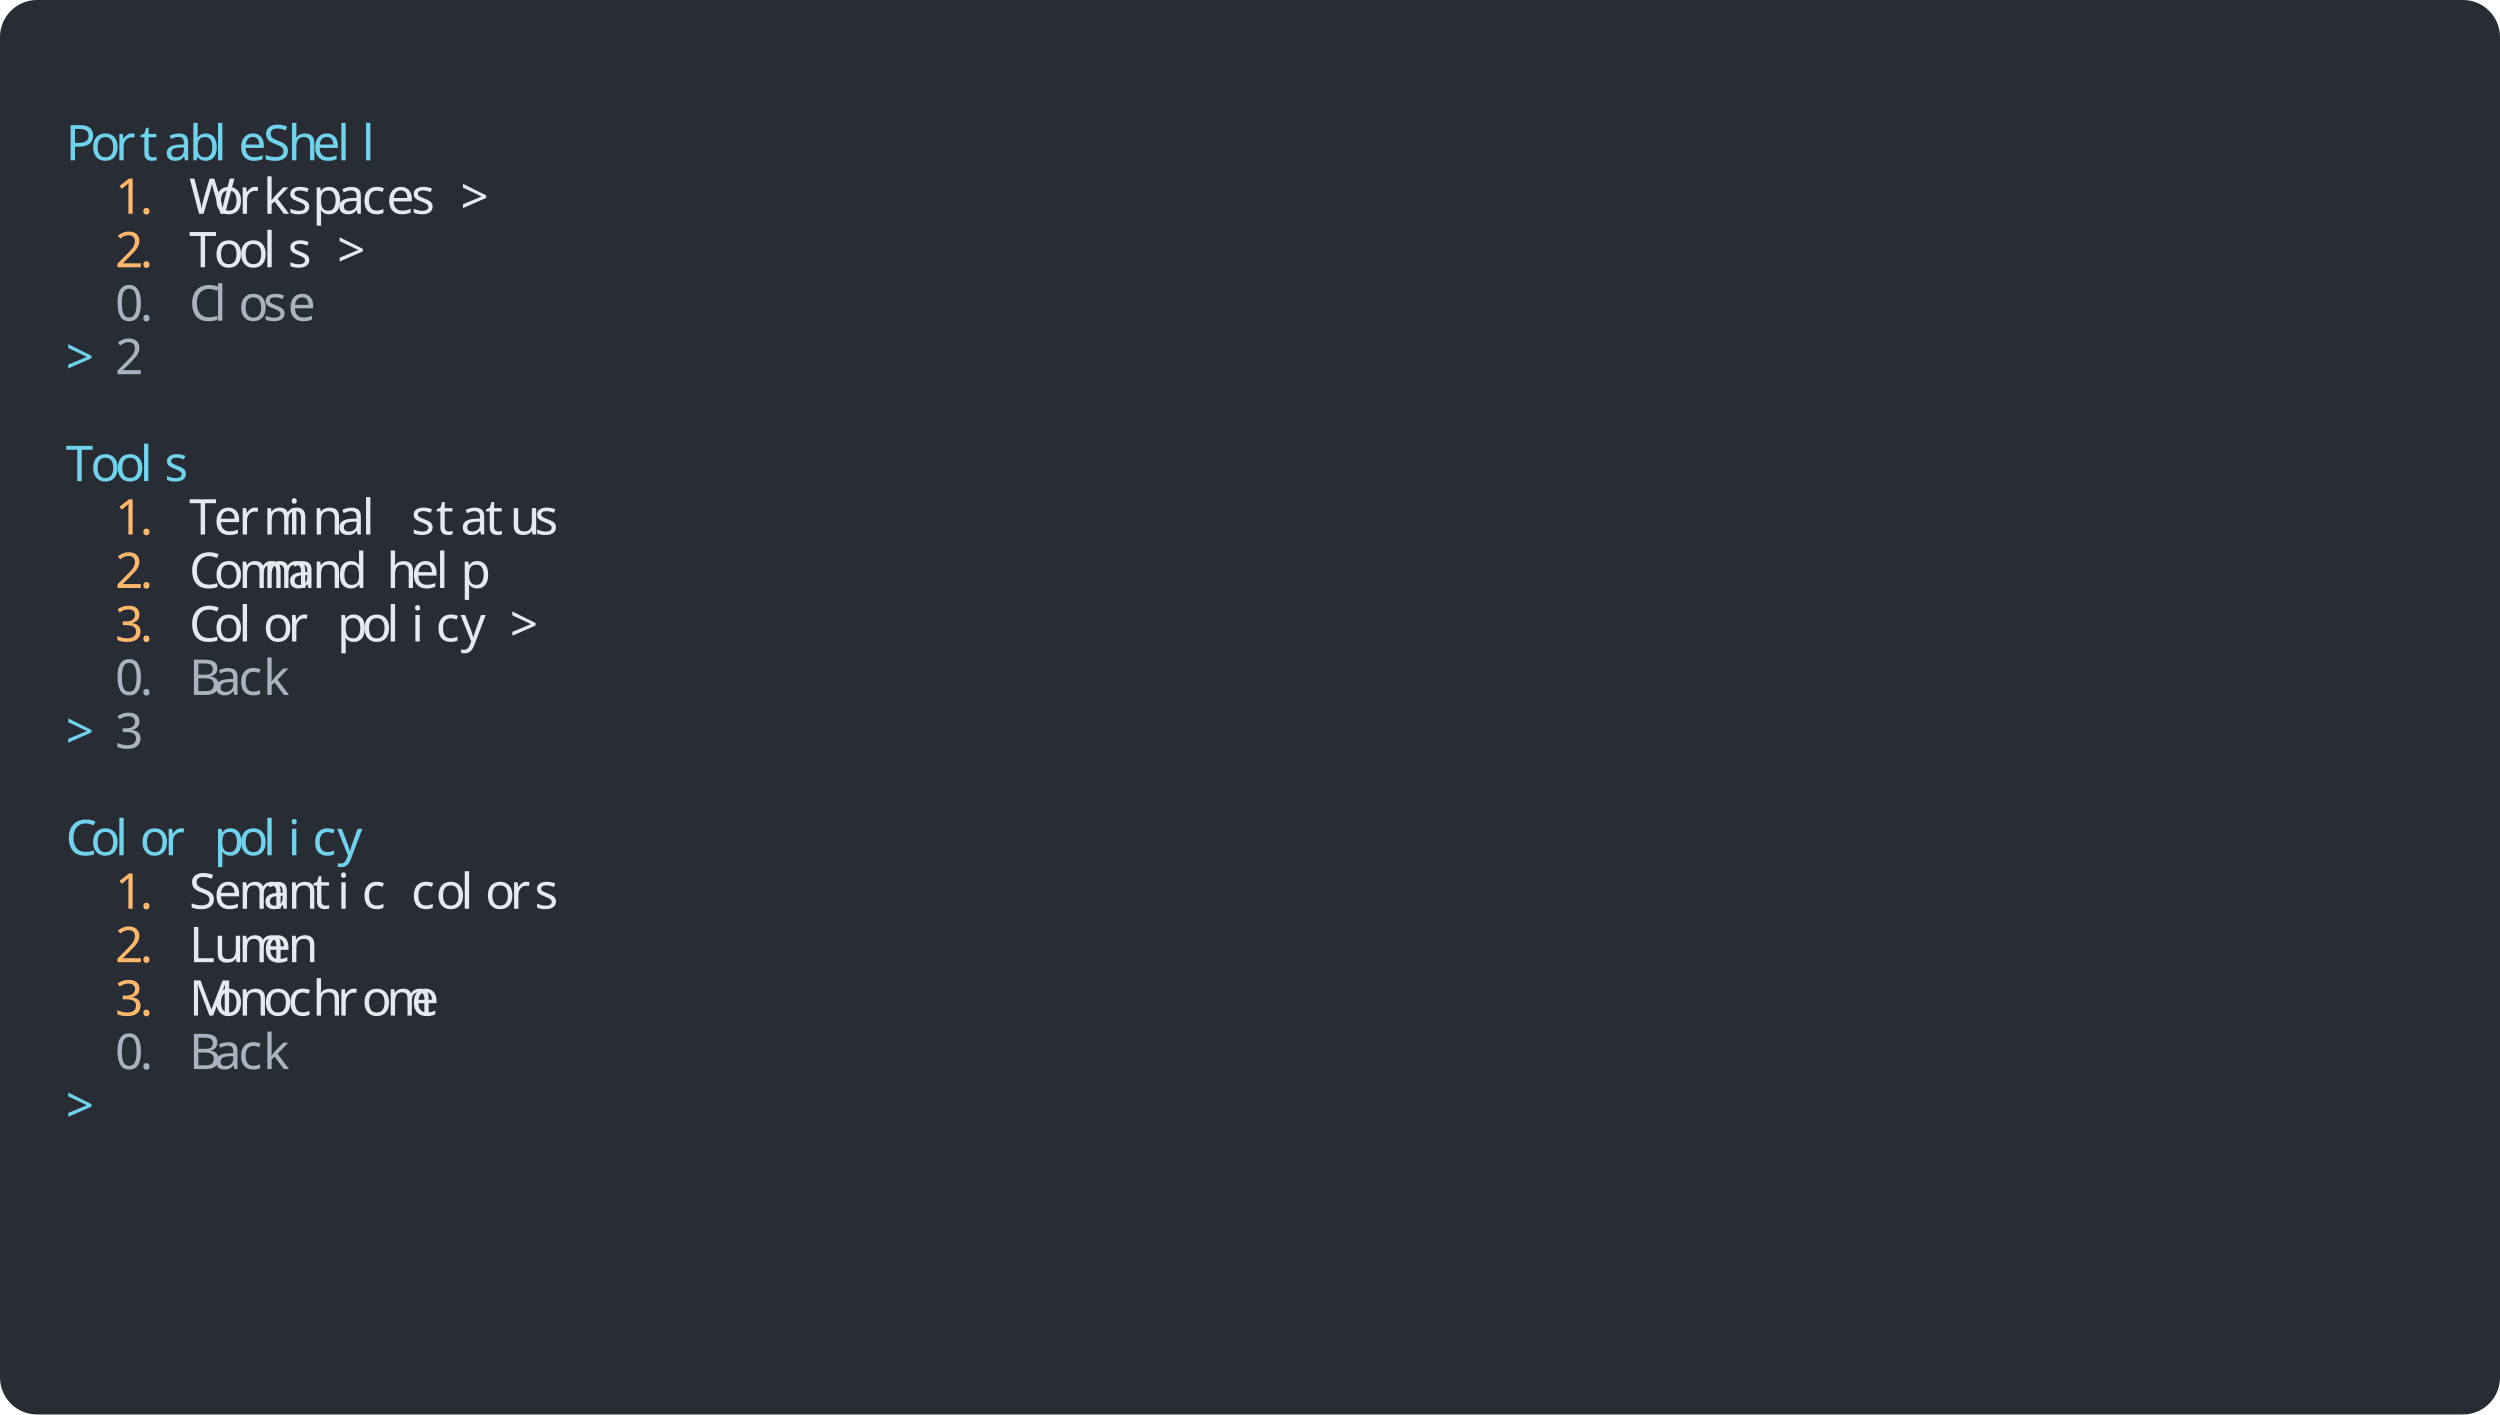
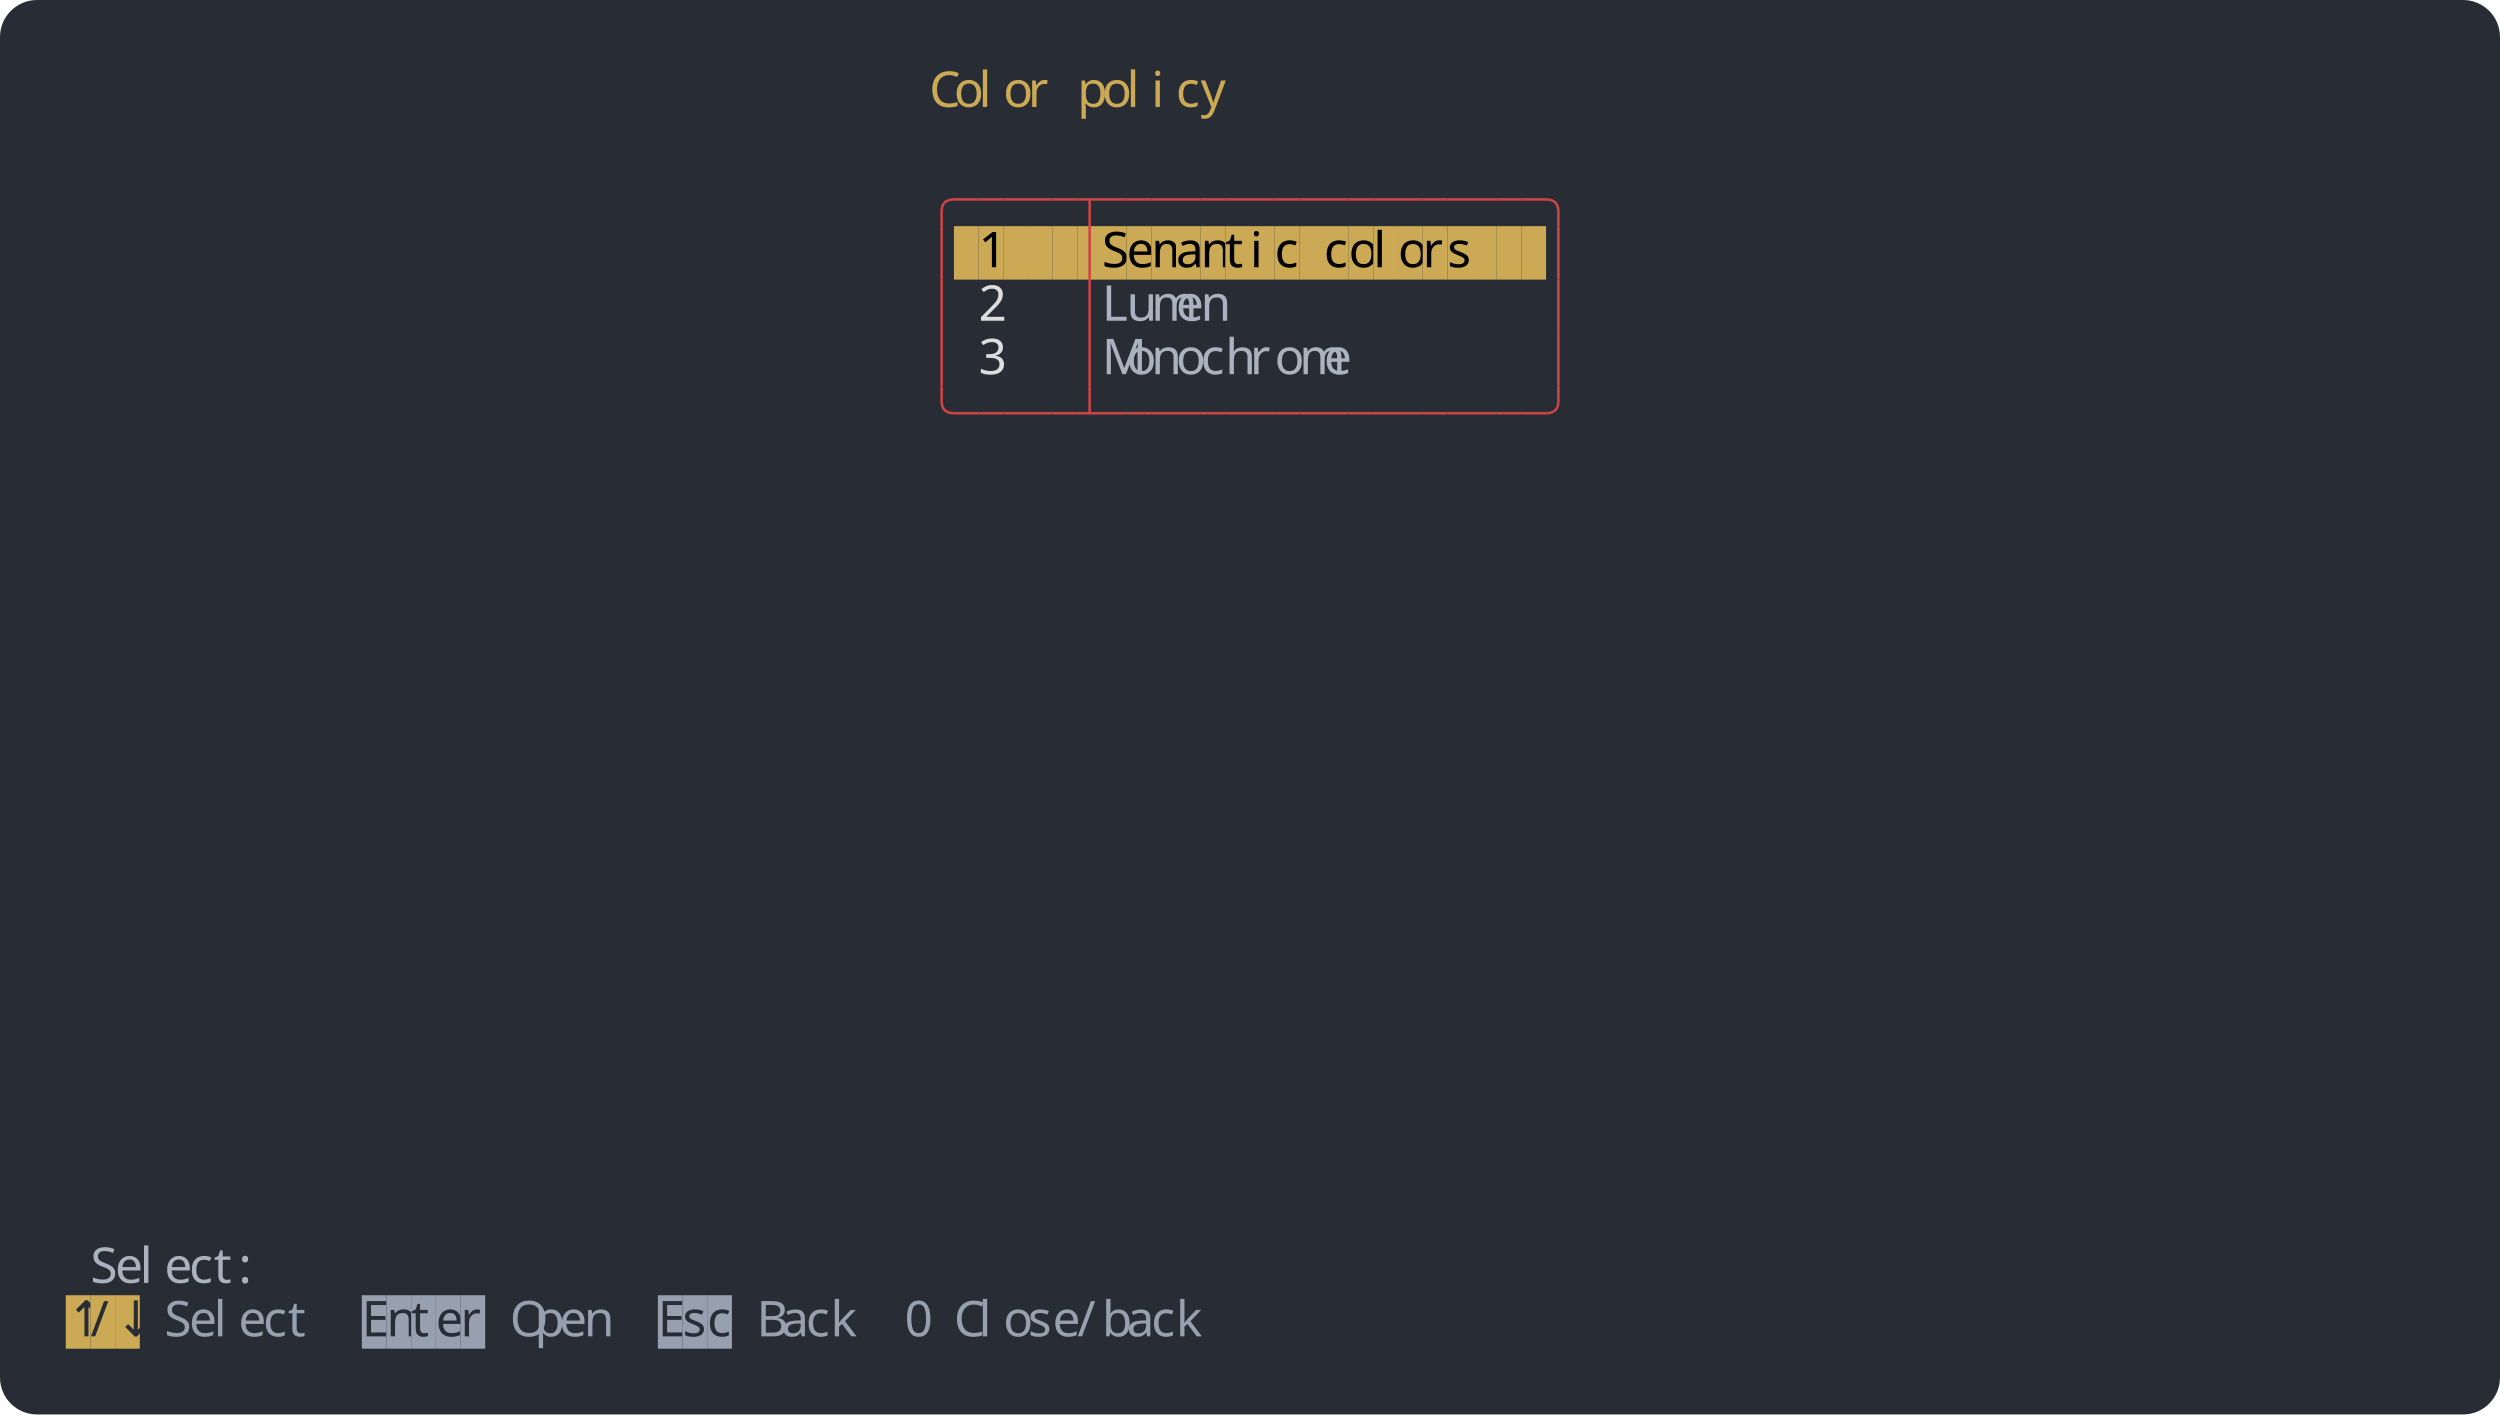
<svg xmlns="http://www.w3.org/2000/svg" width="1216" height="688" viewBox="0 0 1216 688">
  <rect width="1216" height="688" rx="18" fill="#282c34" />
  <g font-family="Agave" font-size="24">
-     <text x="32" y="78" fill="#70d3eb">P</text>
-     <text x="44" y="78" fill="#70d3eb">o</text>
-     <text x="56" y="78" fill="#70d3eb">r</text>
-     <text x="68" y="78" fill="#70d3eb">t</text>
-     <text x="80" y="78" fill="#70d3eb">a</text>
-     <text x="92" y="78" fill="#70d3eb">b</text>
-     <text x="104" y="78" fill="#70d3eb">l</text>
-     <text x="116" y="78" fill="#70d3eb">e</text>
-     <text x="128" y="78" fill="#70d3eb">S</text>
-     <text x="140" y="78" fill="#70d3eb">h</text>
-     <text x="152" y="78" fill="#70d3eb">e</text>
-     <text x="164" y="78" fill="#70d3eb">l</text>
-     <text x="176" y="78" fill="#70d3eb">l</text>
-     <text x="56" y="104" fill="#ffb86c">1</text>
-     <text x="68" y="104" fill="#ffb86c">.</text>
-     <text x="92" y="104" fill="#e6e9ef">W</text>
-     <text x="104" y="104" fill="#e6e9ef">o</text>
-     <text x="116" y="104" fill="#e6e9ef">r</text>
-     <text x="128" y="104" fill="#e6e9ef">k</text>
-     <text x="140" y="104" fill="#e6e9ef">s</text>
-     <text x="152" y="104" fill="#e6e9ef">p</text>
-     <text x="164" y="104" fill="#e6e9ef">a</text>
-     <text x="176" y="104" fill="#e6e9ef">c</text>
-     <text x="188" y="104" fill="#e6e9ef">e</text>
-     <text x="200" y="104" fill="#e6e9ef">s</text>
-     <text x="224" y="104" fill="#e6e9ef">&gt;</text>
-     <text x="56" y="130" fill="#ffb86c">2</text>
-     <text x="68" y="130" fill="#ffb86c">.</text>
-     <text x="92" y="130" fill="#e6e9ef">T</text>
-     <text x="104" y="130" fill="#e6e9ef">o</text>
-     <text x="116" y="130" fill="#e6e9ef">o</text>
-     <text x="128" y="130" fill="#e6e9ef">l</text>
-     <text x="140" y="130" fill="#e6e9ef">s</text>
-     <text x="164" y="130" fill="#e6e9ef">&gt;</text>
-     <text x="56" y="156" fill="#abb2bf">0</text>
-     <text x="68" y="156" fill="#abb2bf">.</text>
-     <text x="92" y="156" fill="#abb2bf">C</text>
-     <text x="104" y="156" fill="#abb2bf">l</text>
-     <text x="116" y="156" fill="#abb2bf">o</text>
-     <text x="128" y="156" fill="#abb2bf">s</text>
-     <text x="140" y="156" fill="#abb2bf">e</text>
-     <text x="32" y="182" fill="#70d3eb">&gt;</text>
-     <text x="56" y="182" fill="#abb2bf">2</text>
-     <text x="32" y="234" fill="#70d3eb">T</text>
-     <text x="44" y="234" fill="#70d3eb">o</text>
-     <text x="56" y="234" fill="#70d3eb">o</text>
-     <text x="68" y="234" fill="#70d3eb">l</text>
-     <text x="80" y="234" fill="#70d3eb">s</text>
-     <text x="56" y="260" fill="#ffb86c">1</text>
-     <text x="68" y="260" fill="#ffb86c">.</text>
-     <text x="92" y="260" fill="#e6e9ef">T</text>
-     <text x="104" y="260" fill="#e6e9ef">e</text>
-     <text x="116" y="260" fill="#e6e9ef">r</text>
-     <text x="128" y="260" fill="#e6e9ef">m</text>
-     <text x="140" y="260" fill="#e6e9ef">i</text>
-     <text x="152" y="260" fill="#e6e9ef">n</text>
-     <text x="164" y="260" fill="#e6e9ef">a</text>
-     <text x="176" y="260" fill="#e6e9ef">l</text>
-     <text x="200" y="260" fill="#e6e9ef">s</text>
-     <text x="212" y="260" fill="#e6e9ef">t</text>
-     <text x="224" y="260" fill="#e6e9ef">a</text>
-     <text x="236" y="260" fill="#e6e9ef">t</text>
-     <text x="248" y="260" fill="#e6e9ef">u</text>
-     <text x="260" y="260" fill="#e6e9ef">s</text>
-     <text x="56" y="286" fill="#ffb86c">2</text>
-     <text x="68" y="286" fill="#ffb86c">.</text>
-     <text x="92" y="286" fill="#e6e9ef">C</text>
-     <text x="104" y="286" fill="#e6e9ef">o</text>
-     <text x="116" y="286" fill="#e6e9ef">m</text>
-     <text x="128" y="286" fill="#e6e9ef">m</text>
-     <text x="140" y="286" fill="#e6e9ef">a</text>
-     <text x="152" y="286" fill="#e6e9ef">n</text>
-     <text x="164" y="286" fill="#e6e9ef">d</text>
-     <text x="188" y="286" fill="#e6e9ef">h</text>
-     <text x="200" y="286" fill="#e6e9ef">e</text>
-     <text x="212" y="286" fill="#e6e9ef">l</text>
-     <text x="224" y="286" fill="#e6e9ef">p</text>
-     <text x="56" y="312" fill="#ffb86c">3</text>
-     <text x="68" y="312" fill="#ffb86c">.</text>
-     <text x="92" y="312" fill="#e6e9ef">C</text>
-     <text x="104" y="312" fill="#e6e9ef">o</text>
-     <text x="116" y="312" fill="#e6e9ef">l</text>
-     <text x="128" y="312" fill="#e6e9ef">o</text>
-     <text x="140" y="312" fill="#e6e9ef">r</text>
-     <text x="164" y="312" fill="#e6e9ef">p</text>
-     <text x="176" y="312" fill="#e6e9ef">o</text>
-     <text x="188" y="312" fill="#e6e9ef">l</text>
-     <text x="200" y="312" fill="#e6e9ef">i</text>
-     <text x="212" y="312" fill="#e6e9ef">c</text>
-     <text x="224" y="312" fill="#e6e9ef">y</text>
-     <text x="248" y="312" fill="#e6e9ef">&gt;</text>
-     <text x="56" y="338" fill="#abb2bf">0</text>
-     <text x="68" y="338" fill="#abb2bf">.</text>
-     <text x="92" y="338" fill="#abb2bf">B</text>
-     <text x="104" y="338" fill="#abb2bf">a</text>
-     <text x="116" y="338" fill="#abb2bf">c</text>
-     <text x="128" y="338" fill="#abb2bf">k</text>
-     <text x="32" y="364" fill="#70d3eb">&gt;</text>
-     <text x="56" y="364" fill="#abb2bf">3</text>
-     <text x="32" y="416" fill="#70d3eb">C</text>
-     <text x="44" y="416" fill="#70d3eb">o</text>
-     <text x="56" y="416" fill="#70d3eb">l</text>
-     <text x="68" y="416" fill="#70d3eb">o</text>
-     <text x="80" y="416" fill="#70d3eb">r</text>
-     <text x="104" y="416" fill="#70d3eb">p</text>
-     <text x="116" y="416" fill="#70d3eb">o</text>
-     <text x="128" y="416" fill="#70d3eb">l</text>
-     <text x="140" y="416" fill="#70d3eb">i</text>
-     <text x="152" y="416" fill="#70d3eb">c</text>
-     <text x="164" y="416" fill="#70d3eb">y</text>
-     <text x="56" y="442" fill="#ffb86c">1</text>
-     <text x="68" y="442" fill="#ffb86c">.</text>
-     <text x="92" y="442" fill="#e6e9ef">S</text>
-     <text x="104" y="442" fill="#e6e9ef">e</text>
-     <text x="116" y="442" fill="#e6e9ef">m</text>
-     <text x="128" y="442" fill="#e6e9ef">a</text>
-     <text x="140" y="442" fill="#e6e9ef">n</text>
-     <text x="152" y="442" fill="#e6e9ef">t</text>
-     <text x="164" y="442" fill="#e6e9ef">i</text>
-     <text x="176" y="442" fill="#e6e9ef">c</text>
-     <text x="200" y="442" fill="#e6e9ef">c</text>
-     <text x="212" y="442" fill="#e6e9ef">o</text>
-     <text x="224" y="442" fill="#e6e9ef">l</text>
-     <text x="236" y="442" fill="#e6e9ef">o</text>
-     <text x="248" y="442" fill="#e6e9ef">r</text>
-     <text x="260" y="442" fill="#e6e9ef">s</text>
-     <text x="56" y="468" fill="#ffb86c">2</text>
-     <text x="68" y="468" fill="#ffb86c">.</text>
-     <text x="92" y="468" fill="#e6e9ef">L</text>
-     <text x="104" y="468" fill="#e6e9ef">u</text>
-     <text x="116" y="468" fill="#e6e9ef">m</text>
-     <text x="128" y="468" fill="#e6e9ef">e</text>
-     <text x="140" y="468" fill="#e6e9ef">n</text>
-     <text x="56" y="494" fill="#ffb86c">3</text>
-     <text x="68" y="494" fill="#ffb86c">.</text>
-     <text x="92" y="494" fill="#e6e9ef">M</text>
-     <text x="104" y="494" fill="#e6e9ef">o</text>
-     <text x="116" y="494" fill="#e6e9ef">n</text>
-     <text x="128" y="494" fill="#e6e9ef">o</text>
-     <text x="140" y="494" fill="#e6e9ef">c</text>
-     <text x="152" y="494" fill="#e6e9ef">h</text>
-     <text x="164" y="494" fill="#e6e9ef">r</text>
-     <text x="176" y="494" fill="#e6e9ef">o</text>
-     <text x="188" y="494" fill="#e6e9ef">m</text>
-     <text x="200" y="494" fill="#e6e9ef">e</text>
-     <text x="56" y="520" fill="#abb2bf">0</text>
-     <text x="68" y="520" fill="#abb2bf">.</text>
-     <text x="92" y="520" fill="#abb2bf">B</text>
-     <text x="104" y="520" fill="#abb2bf">a</text>
-     <text x="116" y="520" fill="#abb2bf">c</text>
-     <text x="128" y="520" fill="#abb2bf">k</text>
-     <text x="32" y="546" fill="#70d3eb">&gt;</text>
+     <text x="452" y="52" fill="#ccaa55">C</text>
+     <text x="464" y="52" fill="#ccaa55">o</text>
+     <text x="476" y="52" fill="#ccaa55">l</text>
+     <text x="488" y="52" fill="#ccaa55">o</text>
+     <text x="500" y="52" fill="#ccaa55">r</text>
+     <text x="524" y="52" fill="#ccaa55">p</text>
+     <text x="536" y="52" fill="#ccaa55">o</text>
+     <text x="548" y="52" fill="#ccaa55">l</text>
+     <text x="560" y="52" fill="#ccaa55">i</text>
+     <text x="572" y="52" fill="#ccaa55">c</text>
+     <text x="584" y="52" fill="#ccaa55">y</text>
+     <path fill="none" stroke="#cc4444" stroke-width="1.25" d="M 458 110 v -7 q 0 -6 6 -6" />
+     <path fill="none" stroke="#cc4444" stroke-width="1.25" d="M 464 97 h 12" />
+     <path fill="none" stroke="#cc4444" stroke-width="1.25" d="M 476 97 h 12" />
+     <path fill="none" stroke="#cc4444" stroke-width="1.25" d="M 488 97 h 12" />
+     <path fill="none" stroke="#cc4444" stroke-width="1.25" d="M 500 97 h 12" />
+     <path fill="none" stroke="#cc4444" stroke-width="1.25" d="M 512 97 h 12" />
+     <path fill="none" stroke="#cc4444" stroke-width="1.25" d="M 524 97 h 12 M 530 97 v 13" />
+     <path fill="none" stroke="#cc4444" stroke-width="1.25" d="M 536 97 h 12" />
+     <path fill="none" stroke="#cc4444" stroke-width="1.25" d="M 548 97 h 12" />
+     <path fill="none" stroke="#cc4444" stroke-width="1.25" d="M 560 97 h 12" />
+     <path fill="none" stroke="#cc4444" stroke-width="1.25" d="M 572 97 h 12" />
+     <path fill="none" stroke="#cc4444" stroke-width="1.25" d="M 584 97 h 12" />
+     <path fill="none" stroke="#cc4444" stroke-width="1.25" d="M 596 97 h 12" />
+     <path fill="none" stroke="#cc4444" stroke-width="1.25" d="M 608 97 h 12" />
+     <path fill="none" stroke="#cc4444" stroke-width="1.25" d="M 620 97 h 12" />
+     <path fill="none" stroke="#cc4444" stroke-width="1.25" d="M 632 97 h 12" />
+     <path fill="none" stroke="#cc4444" stroke-width="1.25" d="M 644 97 h 12" />
+     <path fill="none" stroke="#cc4444" stroke-width="1.25" d="M 656 97 h 12" />
+     <path fill="none" stroke="#cc4444" stroke-width="1.25" d="M 668 97 h 12" />
+     <path fill="none" stroke="#cc4444" stroke-width="1.25" d="M 680 97 h 12" />
+     <path fill="none" stroke="#cc4444" stroke-width="1.25" d="M 692 97 h 12" />
+     <path fill="none" stroke="#cc4444" stroke-width="1.25" d="M 704 97 h 12" />
+     <path fill="none" stroke="#cc4444" stroke-width="1.25" d="M 716 97 h 12" />
+     <path fill="none" stroke="#cc4444" stroke-width="1.25" d="M 728 97 h 12" />
+     <path fill="none" stroke="#cc4444" stroke-width="1.25" d="M 740 97 h 12" />
+     <path fill="none" stroke="#cc4444" stroke-width="1.25" d="M 752 97 q 6 0 6 6 v 7" />
+     <path fill="none" stroke="#cc4444" stroke-width="1.25" d="M 458 110 v 26" />
+     <rect x="464" y="110" width="12" height="26" fill="#ccaa55" />
+     <rect x="476" y="110" width="12" height="26" fill="#ccaa55" />
+     <text x="476" y="130" fill="#000000">1</text>
+     <rect x="488" y="110" width="12" height="26" fill="#ccaa55" />
+     <rect x="500" y="110" width="12" height="26" fill="#ccaa55" />
+     <rect x="512" y="110" width="12" height="26" fill="#ccaa55" />
+     <rect x="524" y="110" width="12" height="26" fill="#ccaa55" />
+     <path fill="none" stroke="#cc4444" stroke-width="1.25" d="M 530 110 v 26" />
+     <rect x="536" y="110" width="12" height="26" fill="#ccaa55" />
+     <text x="536" y="130" fill="#000000">S</text>
+     <rect x="548" y="110" width="12" height="26" fill="#ccaa55" />
+     <text x="548" y="130" fill="#000000">e</text>
+     <rect x="560" y="110" width="12" height="26" fill="#ccaa55" />
+     <text x="560" y="130" fill="#000000">m</text>
+     <rect x="572" y="110" width="12" height="26" fill="#ccaa55" />
+     <text x="572" y="130" fill="#000000">a</text>
+     <rect x="584" y="110" width="12" height="26" fill="#ccaa55" />
+     <text x="584" y="130" fill="#000000">n</text>
+     <rect x="596" y="110" width="12" height="26" fill="#ccaa55" />
+     <text x="596" y="130" fill="#000000">t</text>
+     <rect x="608" y="110" width="12" height="26" fill="#ccaa55" />
+     <text x="608" y="130" fill="#000000">i</text>
+     <rect x="620" y="110" width="12" height="26" fill="#ccaa55" />
+     <text x="620" y="130" fill="#000000">c</text>
+     <rect x="632" y="110" width="12" height="26" fill="#ccaa55" />
+     <rect x="644" y="110" width="12" height="26" fill="#ccaa55" />
+     <text x="644" y="130" fill="#000000">c</text>
+     <rect x="656" y="110" width="12" height="26" fill="#ccaa55" />
+     <text x="656" y="130" fill="#000000">o</text>
+     <rect x="668" y="110" width="12" height="26" fill="#ccaa55" />
+     <text x="668" y="130" fill="#000000">l</text>
+     <rect x="680" y="110" width="12" height="26" fill="#ccaa55" />
+     <text x="680" y="130" fill="#000000">o</text>
+     <rect x="692" y="110" width="12" height="26" fill="#ccaa55" />
+     <text x="692" y="130" fill="#000000">r</text>
+     <rect x="704" y="110" width="12" height="26" fill="#ccaa55" />
+     <text x="704" y="130" fill="#000000">s</text>
+     <rect x="716" y="110" width="12" height="26" fill="#ccaa55" />
+     <rect x="728" y="110" width="12" height="26" fill="#ccaa55" />
+     <rect x="740" y="110" width="12" height="26" fill="#ccaa55" />
+     <path fill="none" stroke="#cc4444" stroke-width="1.25" d="M 758 110 v 26" />
+     <path fill="none" stroke="#cc4444" stroke-width="1.25" d="M 458 136 v 26" />
+     <text x="476" y="156" fill="#dddddd">2</text>
+     <path fill="none" stroke="#cc4444" stroke-width="1.25" d="M 530 136 v 26" />
+     <text x="536" y="156" fill="#abb2bf">L</text>
+     <text x="548" y="156" fill="#abb2bf">u</text>
+     <text x="560" y="156" fill="#abb2bf">m</text>
+     <text x="572" y="156" fill="#abb2bf">e</text>
+     <text x="584" y="156" fill="#abb2bf">n</text>
+     <path fill="none" stroke="#cc4444" stroke-width="1.25" d="M 758 136 v 26" />
+     <path fill="none" stroke="#cc4444" stroke-width="1.25" d="M 458 162 v 26" />
+     <text x="476" y="182" fill="#dddddd">3</text>
+     <path fill="none" stroke="#cc4444" stroke-width="1.25" d="M 530 162 v 26" />
+     <text x="536" y="182" fill="#abb2bf">M</text>
+     <text x="548" y="182" fill="#abb2bf">o</text>
+     <text x="560" y="182" fill="#abb2bf">n</text>
+     <text x="572" y="182" fill="#abb2bf">o</text>
+     <text x="584" y="182" fill="#abb2bf">c</text>
+     <text x="596" y="182" fill="#abb2bf">h</text>
+     <text x="608" y="182" fill="#abb2bf">r</text>
+     <text x="620" y="182" fill="#abb2bf">o</text>
+     <text x="632" y="182" fill="#abb2bf">m</text>
+     <text x="644" y="182" fill="#abb2bf">e</text>
+     <path fill="none" stroke="#cc4444" stroke-width="1.25" d="M 758 162 v 26" />
+     <path fill="none" stroke="#cc4444" stroke-width="1.25" d="M 458 188 v 7 q 0 6 6 6" />
+     <path fill="none" stroke="#cc4444" stroke-width="1.25" d="M 464 201 h 12" />
+     <path fill="none" stroke="#cc4444" stroke-width="1.25" d="M 476 201 h 12" />
+     <path fill="none" stroke="#cc4444" stroke-width="1.25" d="M 488 201 h 12" />
+     <path fill="none" stroke="#cc4444" stroke-width="1.25" d="M 500 201 h 12" />
+     <path fill="none" stroke="#cc4444" stroke-width="1.25" d="M 512 201 h 12" />
+     <path fill="none" stroke="#cc4444" stroke-width="1.25" d="M 524 201 h 12 M 530 188 v 13" />
+     <path fill="none" stroke="#cc4444" stroke-width="1.25" d="M 536 201 h 12" />
+     <path fill="none" stroke="#cc4444" stroke-width="1.25" d="M 548 201 h 12" />
+     <path fill="none" stroke="#cc4444" stroke-width="1.25" d="M 560 201 h 12" />
+     <path fill="none" stroke="#cc4444" stroke-width="1.25" d="M 572 201 h 12" />
+     <path fill="none" stroke="#cc4444" stroke-width="1.25" d="M 584 201 h 12" />
+     <path fill="none" stroke="#cc4444" stroke-width="1.25" d="M 596 201 h 12" />
+     <path fill="none" stroke="#cc4444" stroke-width="1.25" d="M 608 201 h 12" />
+     <path fill="none" stroke="#cc4444" stroke-width="1.25" d="M 620 201 h 12" />
+     <path fill="none" stroke="#cc4444" stroke-width="1.25" d="M 632 201 h 12" />
+     <path fill="none" stroke="#cc4444" stroke-width="1.25" d="M 644 201 h 12" />
+     <path fill="none" stroke="#cc4444" stroke-width="1.25" d="M 656 201 h 12" />
+     <path fill="none" stroke="#cc4444" stroke-width="1.25" d="M 668 201 h 12" />
+     <path fill="none" stroke="#cc4444" stroke-width="1.25" d="M 680 201 h 12" />
+     <path fill="none" stroke="#cc4444" stroke-width="1.25" d="M 692 201 h 12" />
+     <path fill="none" stroke="#cc4444" stroke-width="1.25" d="M 704 201 h 12" />
+     <path fill="none" stroke="#cc4444" stroke-width="1.25" d="M 716 201 h 12" />
+     <path fill="none" stroke="#cc4444" stroke-width="1.25" d="M 728 201 h 12" />
+     <path fill="none" stroke="#cc4444" stroke-width="1.25" d="M 740 201 h 12" />
+     <path fill="none" stroke="#cc4444" stroke-width="1.25" d="M 758 188 v 7 q 0 6 -6 6" />
+     <text x="44" y="624" fill="#abb2bf">S</text>
+     <text x="56" y="624" fill="#abb2bf">e</text>
+     <text x="68" y="624" fill="#abb2bf">l</text>
+     <text x="80" y="624" fill="#abb2bf">e</text>
+     <text x="92" y="624" fill="#abb2bf">c</text>
+     <text x="104" y="624" fill="#abb2bf">t</text>
+     <text x="116" y="624" fill="#abb2bf">:</text>
+     <rect x="32" y="630" width="12" height="26" fill="#ccaa55" />
+     <text x="32" y="650" fill="#282c34">↑</text>
+     <rect x="44" y="630" width="12" height="26" fill="#ccaa55" />
+     <text x="44" y="650" fill="#282c34">/</text>
+     <rect x="56" y="630" width="12" height="26" fill="#ccaa55" />
+     <text x="56" y="650" fill="#282c34">↓</text>
+     <text x="80" y="650" fill="#97a0af">S</text>
+     <text x="92" y="650" fill="#97a0af">e</text>
+     <text x="104" y="650" fill="#97a0af">l</text>
+     <text x="116" y="650" fill="#97a0af">e</text>
+     <text x="128" y="650" fill="#97a0af">c</text>
+     <text x="140" y="650" fill="#97a0af">t</text>
+     <rect x="176" y="630" width="12" height="26" fill="#97a0af" />
+     <text x="176" y="650" fill="#282c34">E</text>
+     <rect x="188" y="630" width="12" height="26" fill="#97a0af" />
+     <text x="188" y="650" fill="#282c34">n</text>
+     <rect x="200" y="630" width="12" height="26" fill="#97a0af" />
+     <text x="200" y="650" fill="#282c34">t</text>
+     <rect x="212" y="630" width="12" height="26" fill="#97a0af" />
+     <text x="212" y="650" fill="#282c34">e</text>
+     <rect x="224" y="630" width="12" height="26" fill="#97a0af" />
+     <text x="224" y="650" fill="#282c34">r</text>
+     <text x="248" y="650" fill="#97a0af">O</text>
+     <text x="260" y="650" fill="#97a0af">p</text>
+     <text x="272" y="650" fill="#97a0af">e</text>
+     <text x="284" y="650" fill="#97a0af">n</text>
+     <rect x="320" y="630" width="12" height="26" fill="#97a0af" />
+     <text x="320" y="650" fill="#282c34">E</text>
+     <rect x="332" y="630" width="12" height="26" fill="#97a0af" />
+     <text x="332" y="650" fill="#282c34">s</text>
+     <rect x="344" y="630" width="12" height="26" fill="#97a0af" />
+     <text x="344" y="650" fill="#282c34">c</text>
+     <text x="368" y="650" fill="#97a0af">B</text>
+     <text x="380" y="650" fill="#97a0af">a</text>
+     <text x="392" y="650" fill="#97a0af">c</text>
+     <text x="404" y="650" fill="#97a0af">k</text>
+     <text x="440" y="650" fill="#97a0af">0</text>
+     <text x="464" y="650" fill="#97a0af">C</text>
+     <text x="476" y="650" fill="#97a0af">l</text>
+     <text x="488" y="650" fill="#97a0af">o</text>
+     <text x="500" y="650" fill="#97a0af">s</text>
+     <text x="512" y="650" fill="#97a0af">e</text>
+     <text x="524" y="650" fill="#97a0af">/</text>
+     <text x="536" y="650" fill="#97a0af">b</text>
+     <text x="548" y="650" fill="#97a0af">a</text>
+     <text x="560" y="650" fill="#97a0af">c</text>
+     <text x="572" y="650" fill="#97a0af">k</text>
  </g>
</svg>
